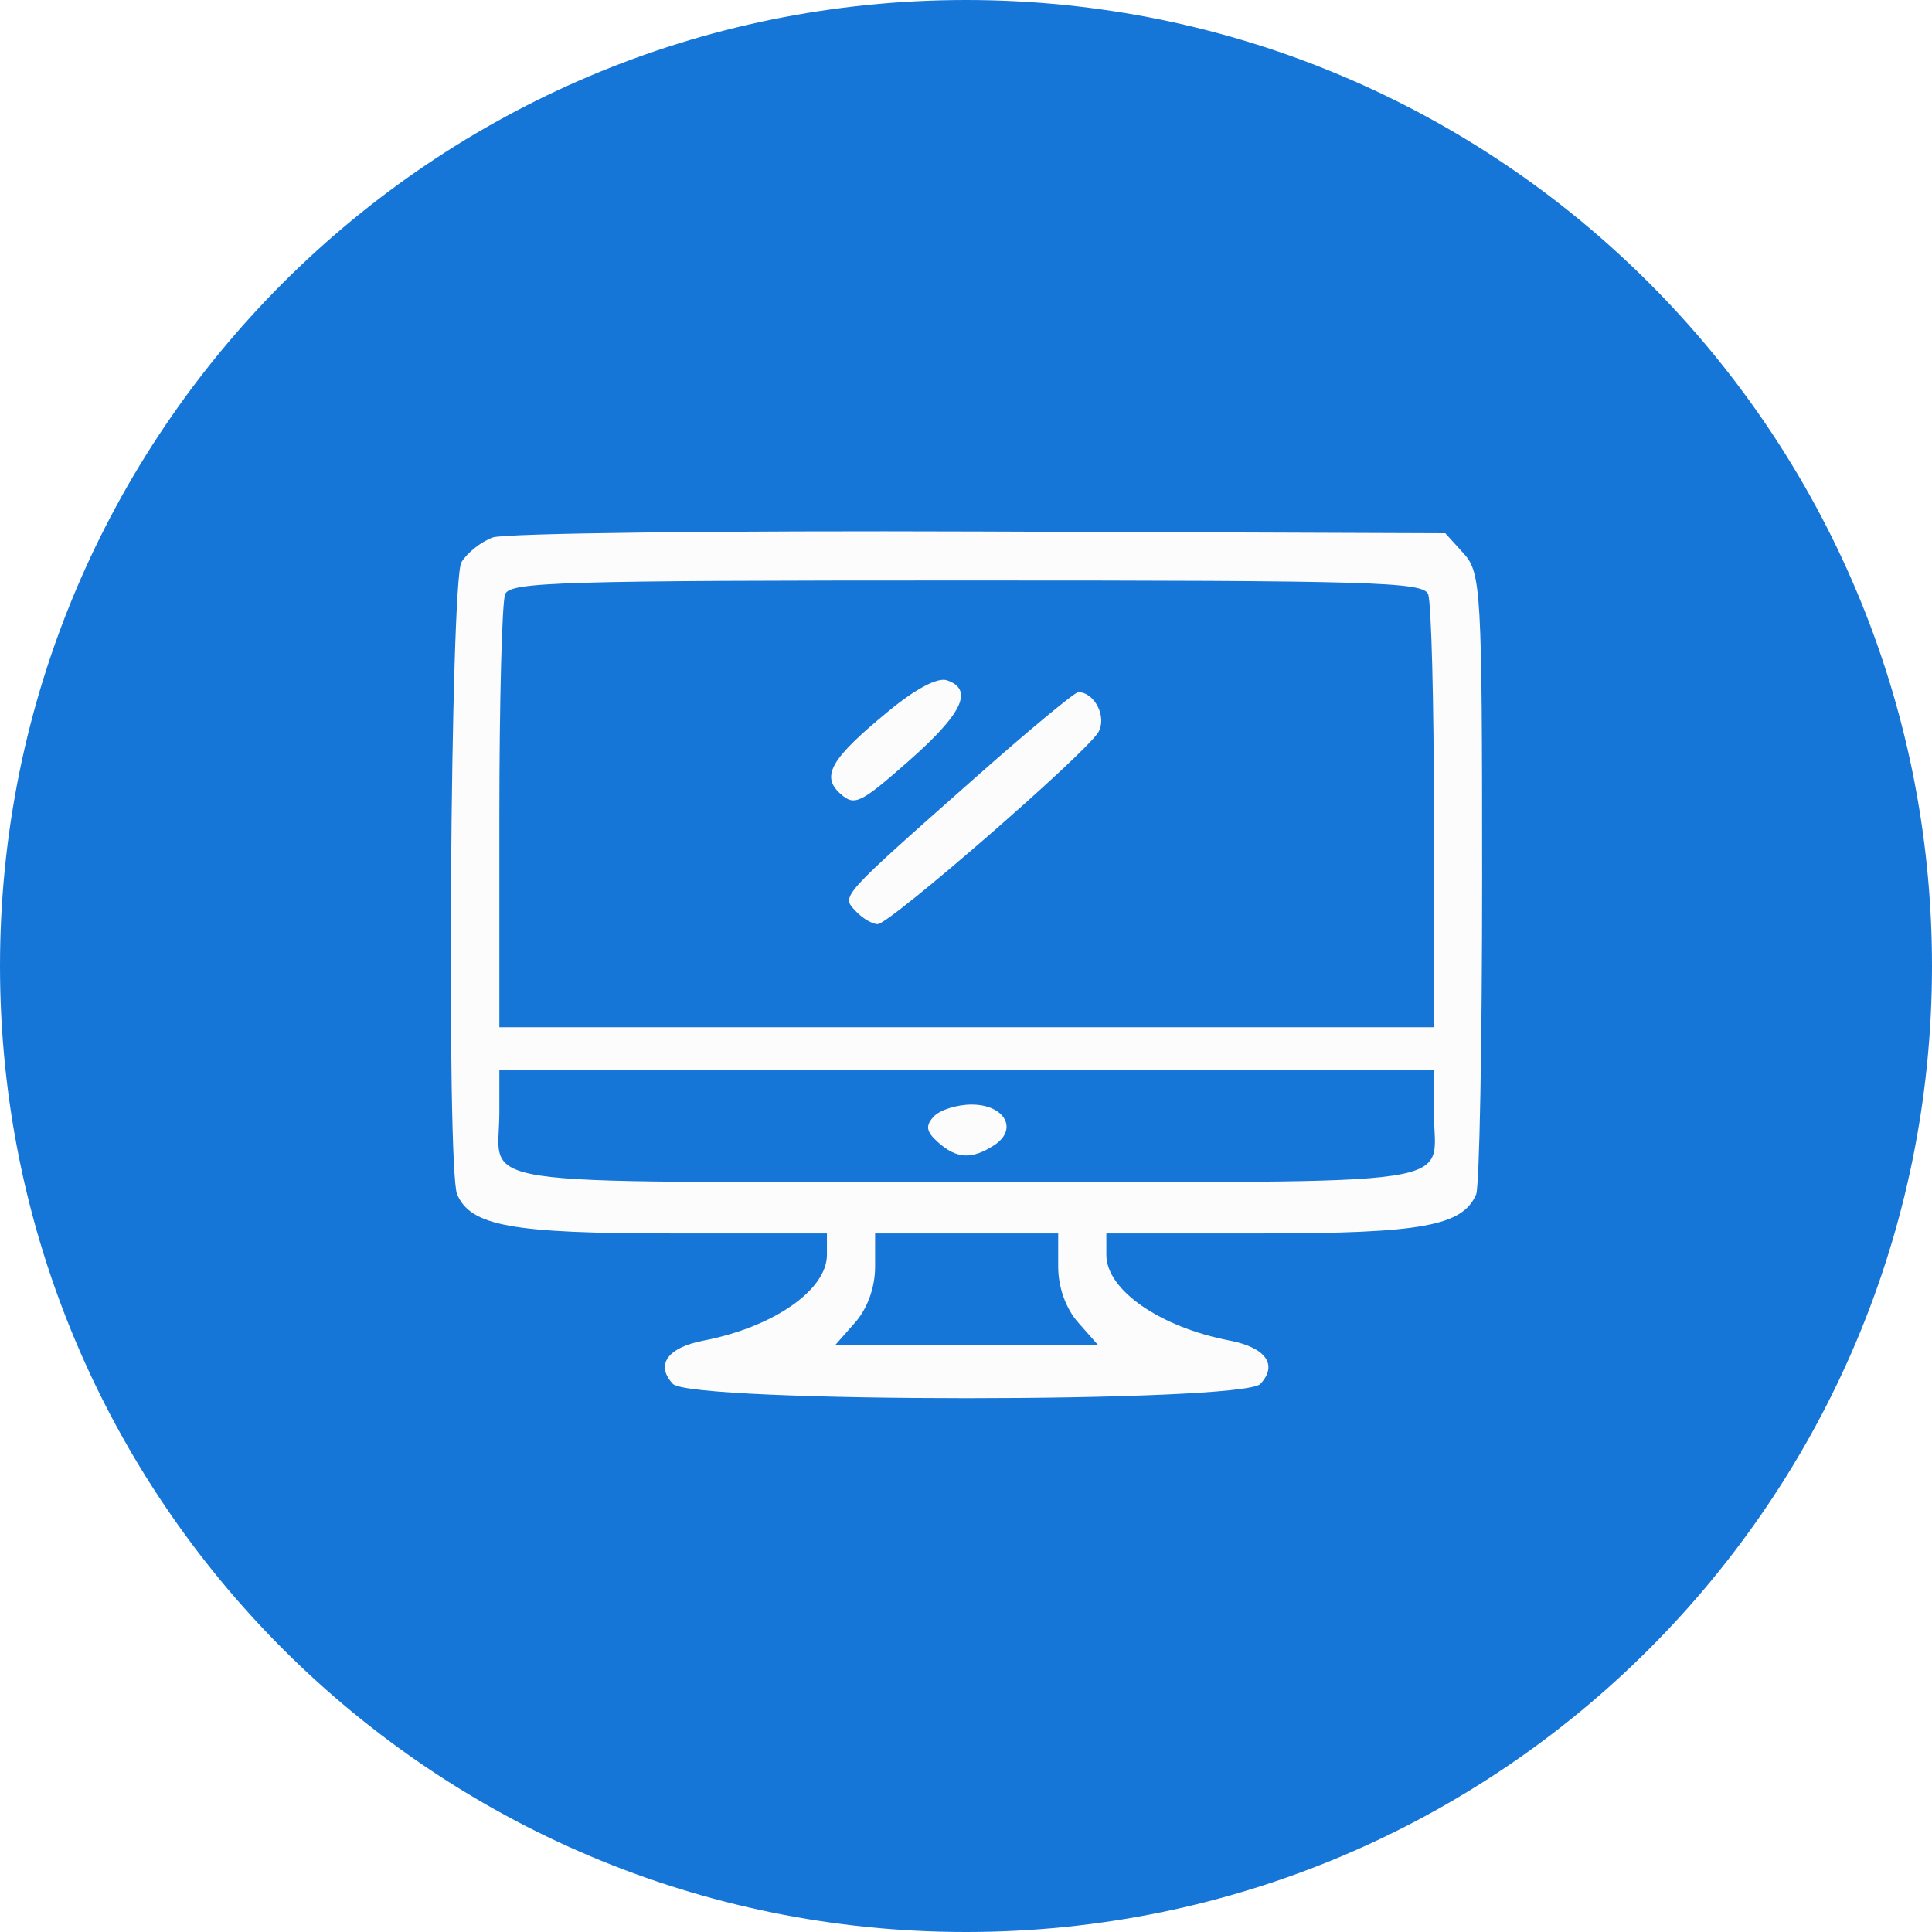
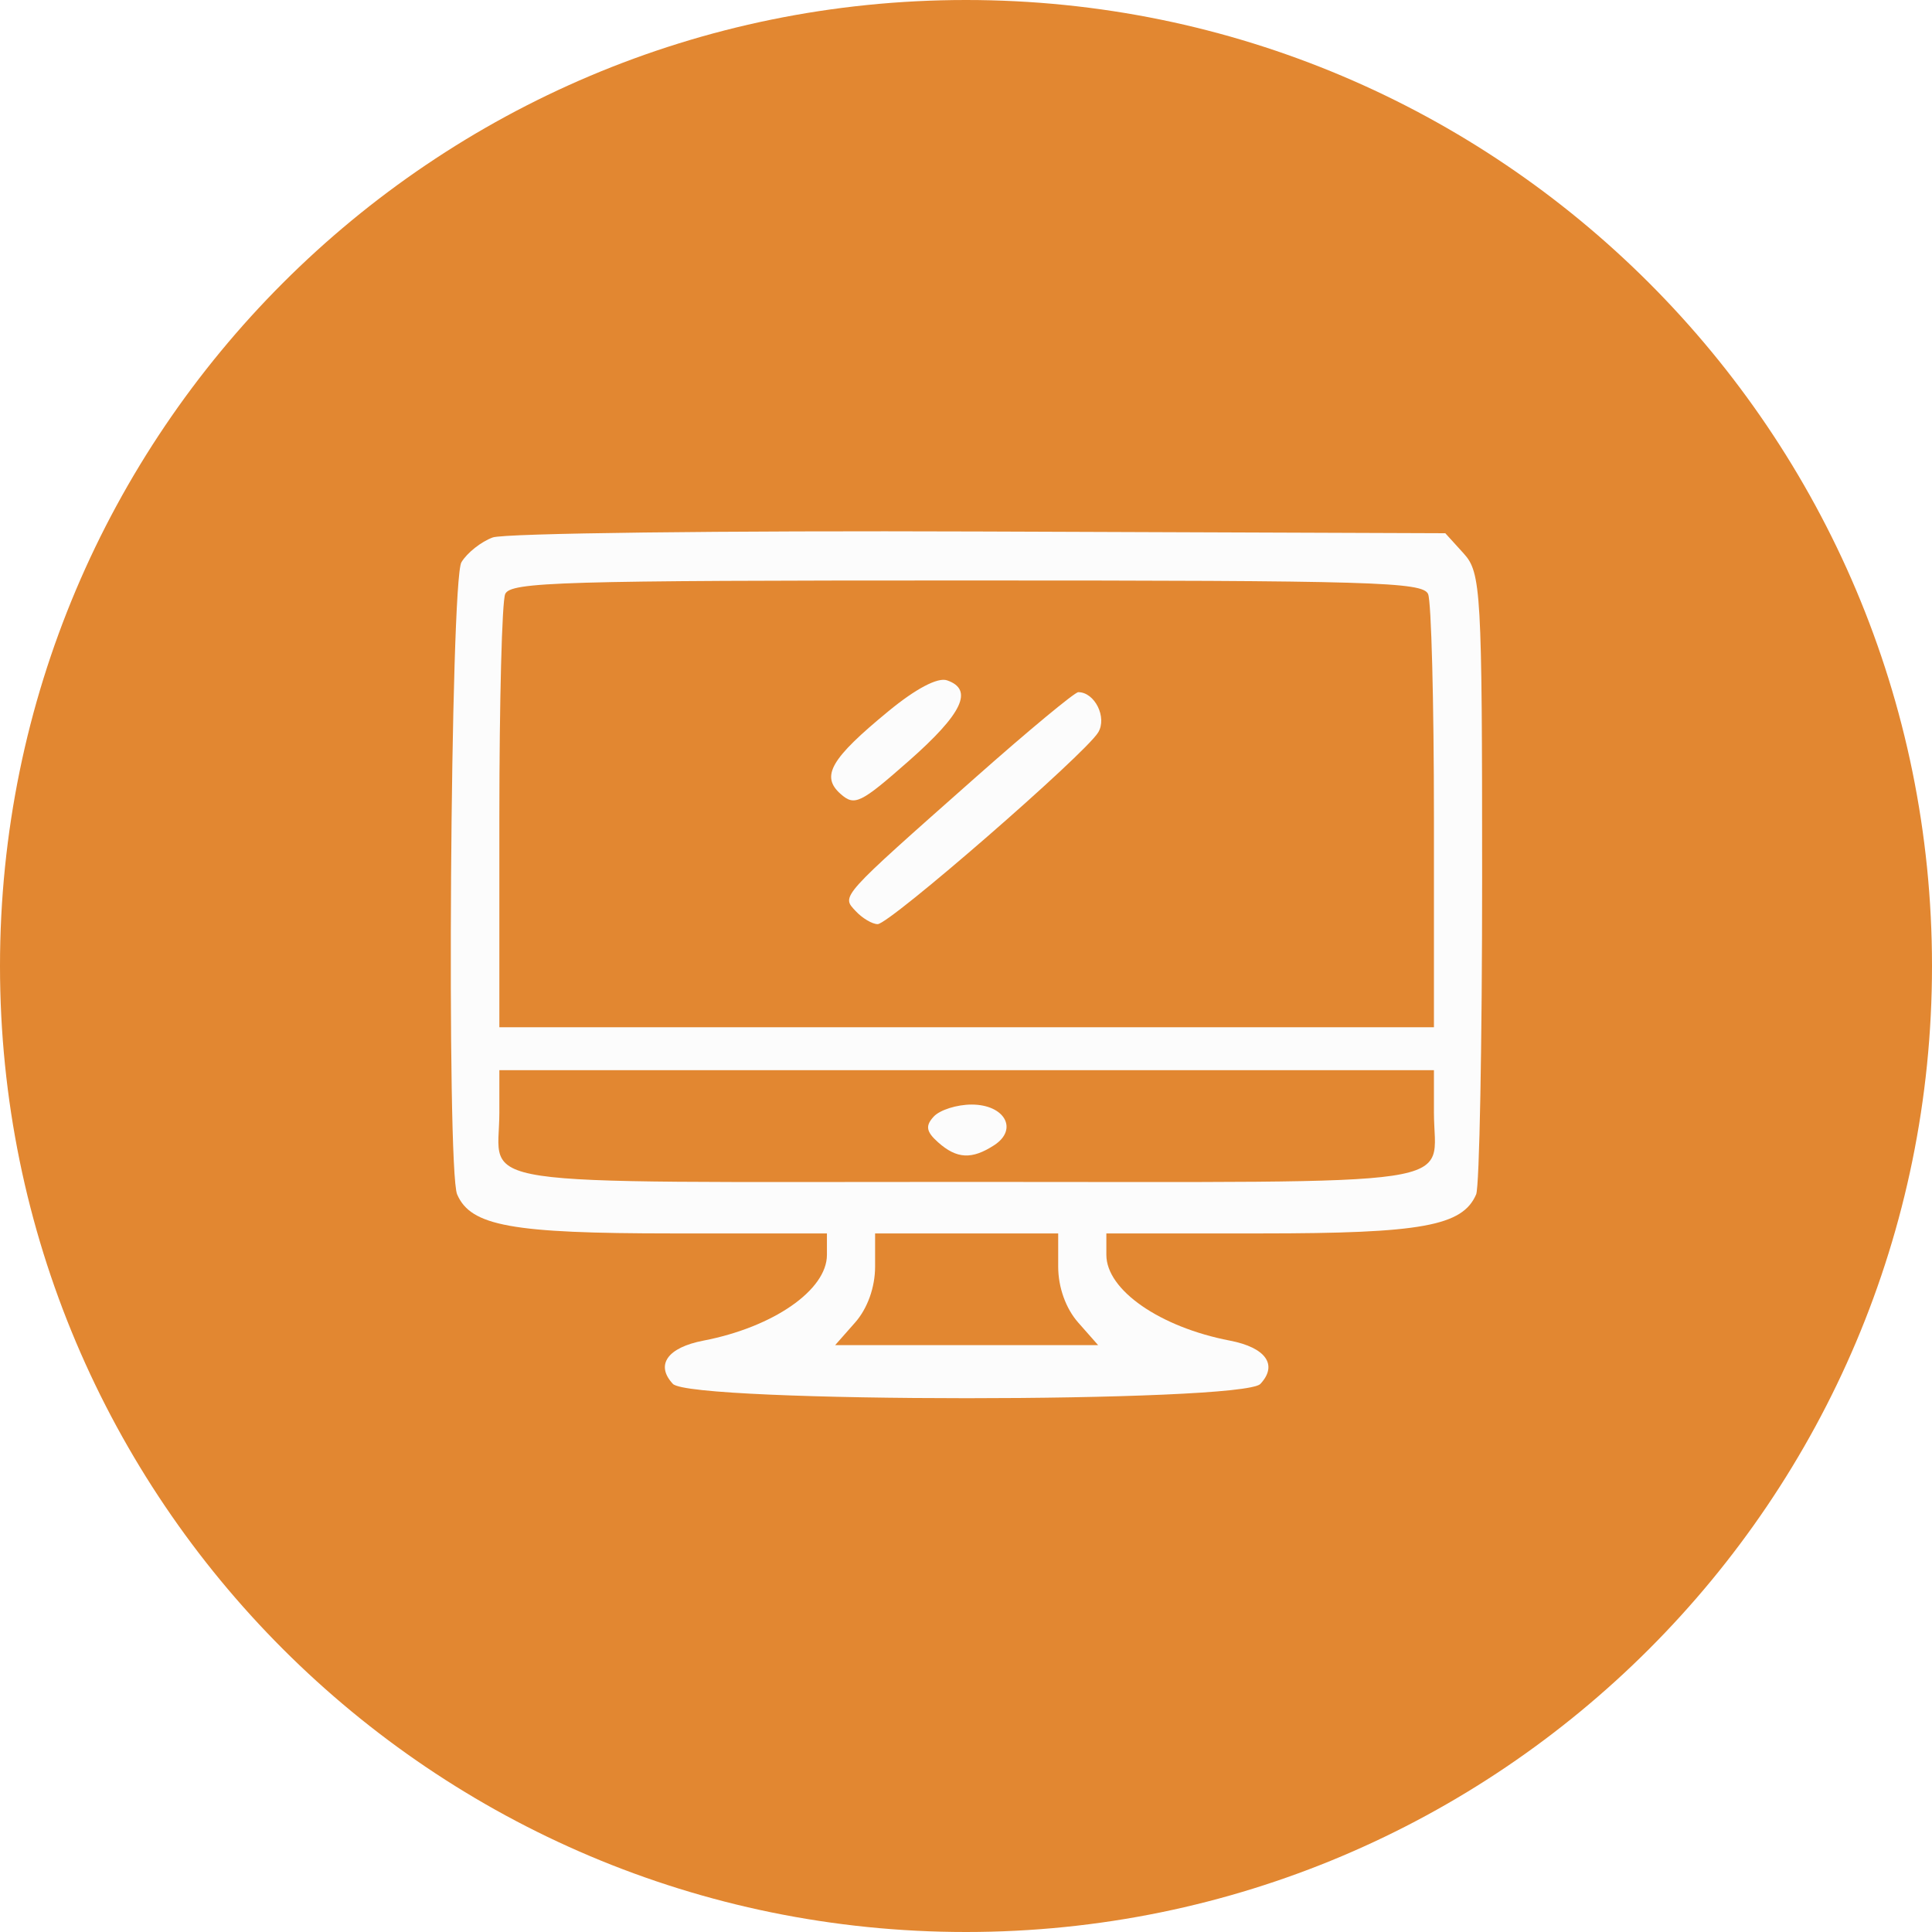
- <svg xmlns="http://www.w3.org/2000/svg" width="60" height="60" viewBox="0 0 60 60" fill="none">
-   <circle cx="30" cy="30" r="30" fill="#1676D8" />
+ <svg xmlns="http://www.w3.org/2000/svg" width="60" height="60" viewBox="0 0 60 60" fill="#E28731">
+   <circle cx="30" cy="30" r="30" fill="#E28731" />
  <path fill-rule="evenodd" clip-rule="evenodd" d="M15.303 16.691C14.943 16.822 14.505 17.169 14.33 17.461C13.986 18.035 13.862 36.314 14.197 37.093C14.62 38.075 15.892 38.305 20.879 38.305H25.681V38.972C25.681 40.062 24.017 41.216 21.846 41.634C20.728 41.849 20.347 42.388 20.897 42.978C21.449 43.571 38.591 43.571 39.143 42.978C39.693 42.388 39.312 41.849 38.194 41.634C36.022 41.216 34.359 40.062 34.359 38.972V38.305H39.161C44.148 38.305 45.42 38.075 45.843 37.093C45.945 36.855 46.029 32.422 46.029 27.24C46.029 18.363 45.996 17.783 45.457 17.19L44.885 16.56L30.421 16.506C22.439 16.476 15.664 16.559 15.303 16.691ZM44.351 18.449C44.451 18.681 44.532 21.803 44.532 25.387V31.902H30.02H15.508V25.387C15.508 21.803 15.589 18.681 15.689 18.449C15.851 18.073 17.394 18.027 30.02 18.027C42.646 18.027 44.188 18.073 44.351 18.449ZM27.595 22.084C25.799 23.56 25.484 24.102 26.101 24.653C26.539 25.043 26.717 24.958 28.225 23.63C29.892 22.162 30.246 21.415 29.41 21.128C29.121 21.03 28.443 21.386 27.595 22.084ZM30.307 24.134C26.043 27.91 26.128 27.815 26.574 28.295C26.782 28.518 27.089 28.7 27.257 28.7C27.627 28.7 33.689 23.43 34.105 22.746C34.388 22.282 34 21.496 33.487 21.496C33.377 21.496 31.946 22.683 30.307 24.134ZM44.532 34.548C44.532 36.911 45.926 36.705 30.02 36.705C14.114 36.705 15.508 36.911 15.508 34.548V33.236H30.02H44.532V34.548ZM28.999 34.675C28.732 34.962 28.762 35.145 29.133 35.475C29.714 35.993 30.182 36.016 30.877 35.564C31.631 35.072 31.203 34.303 30.174 34.303C29.718 34.303 29.189 34.47 28.999 34.675ZM32.863 39.337C32.863 39.976 33.098 40.635 33.483 41.071L34.103 41.774H30.02H25.937L26.557 41.071C26.942 40.635 27.177 39.976 27.177 39.337V38.305H30.02H32.863V39.337Z" fill="#FCFCFC" />
</svg>
